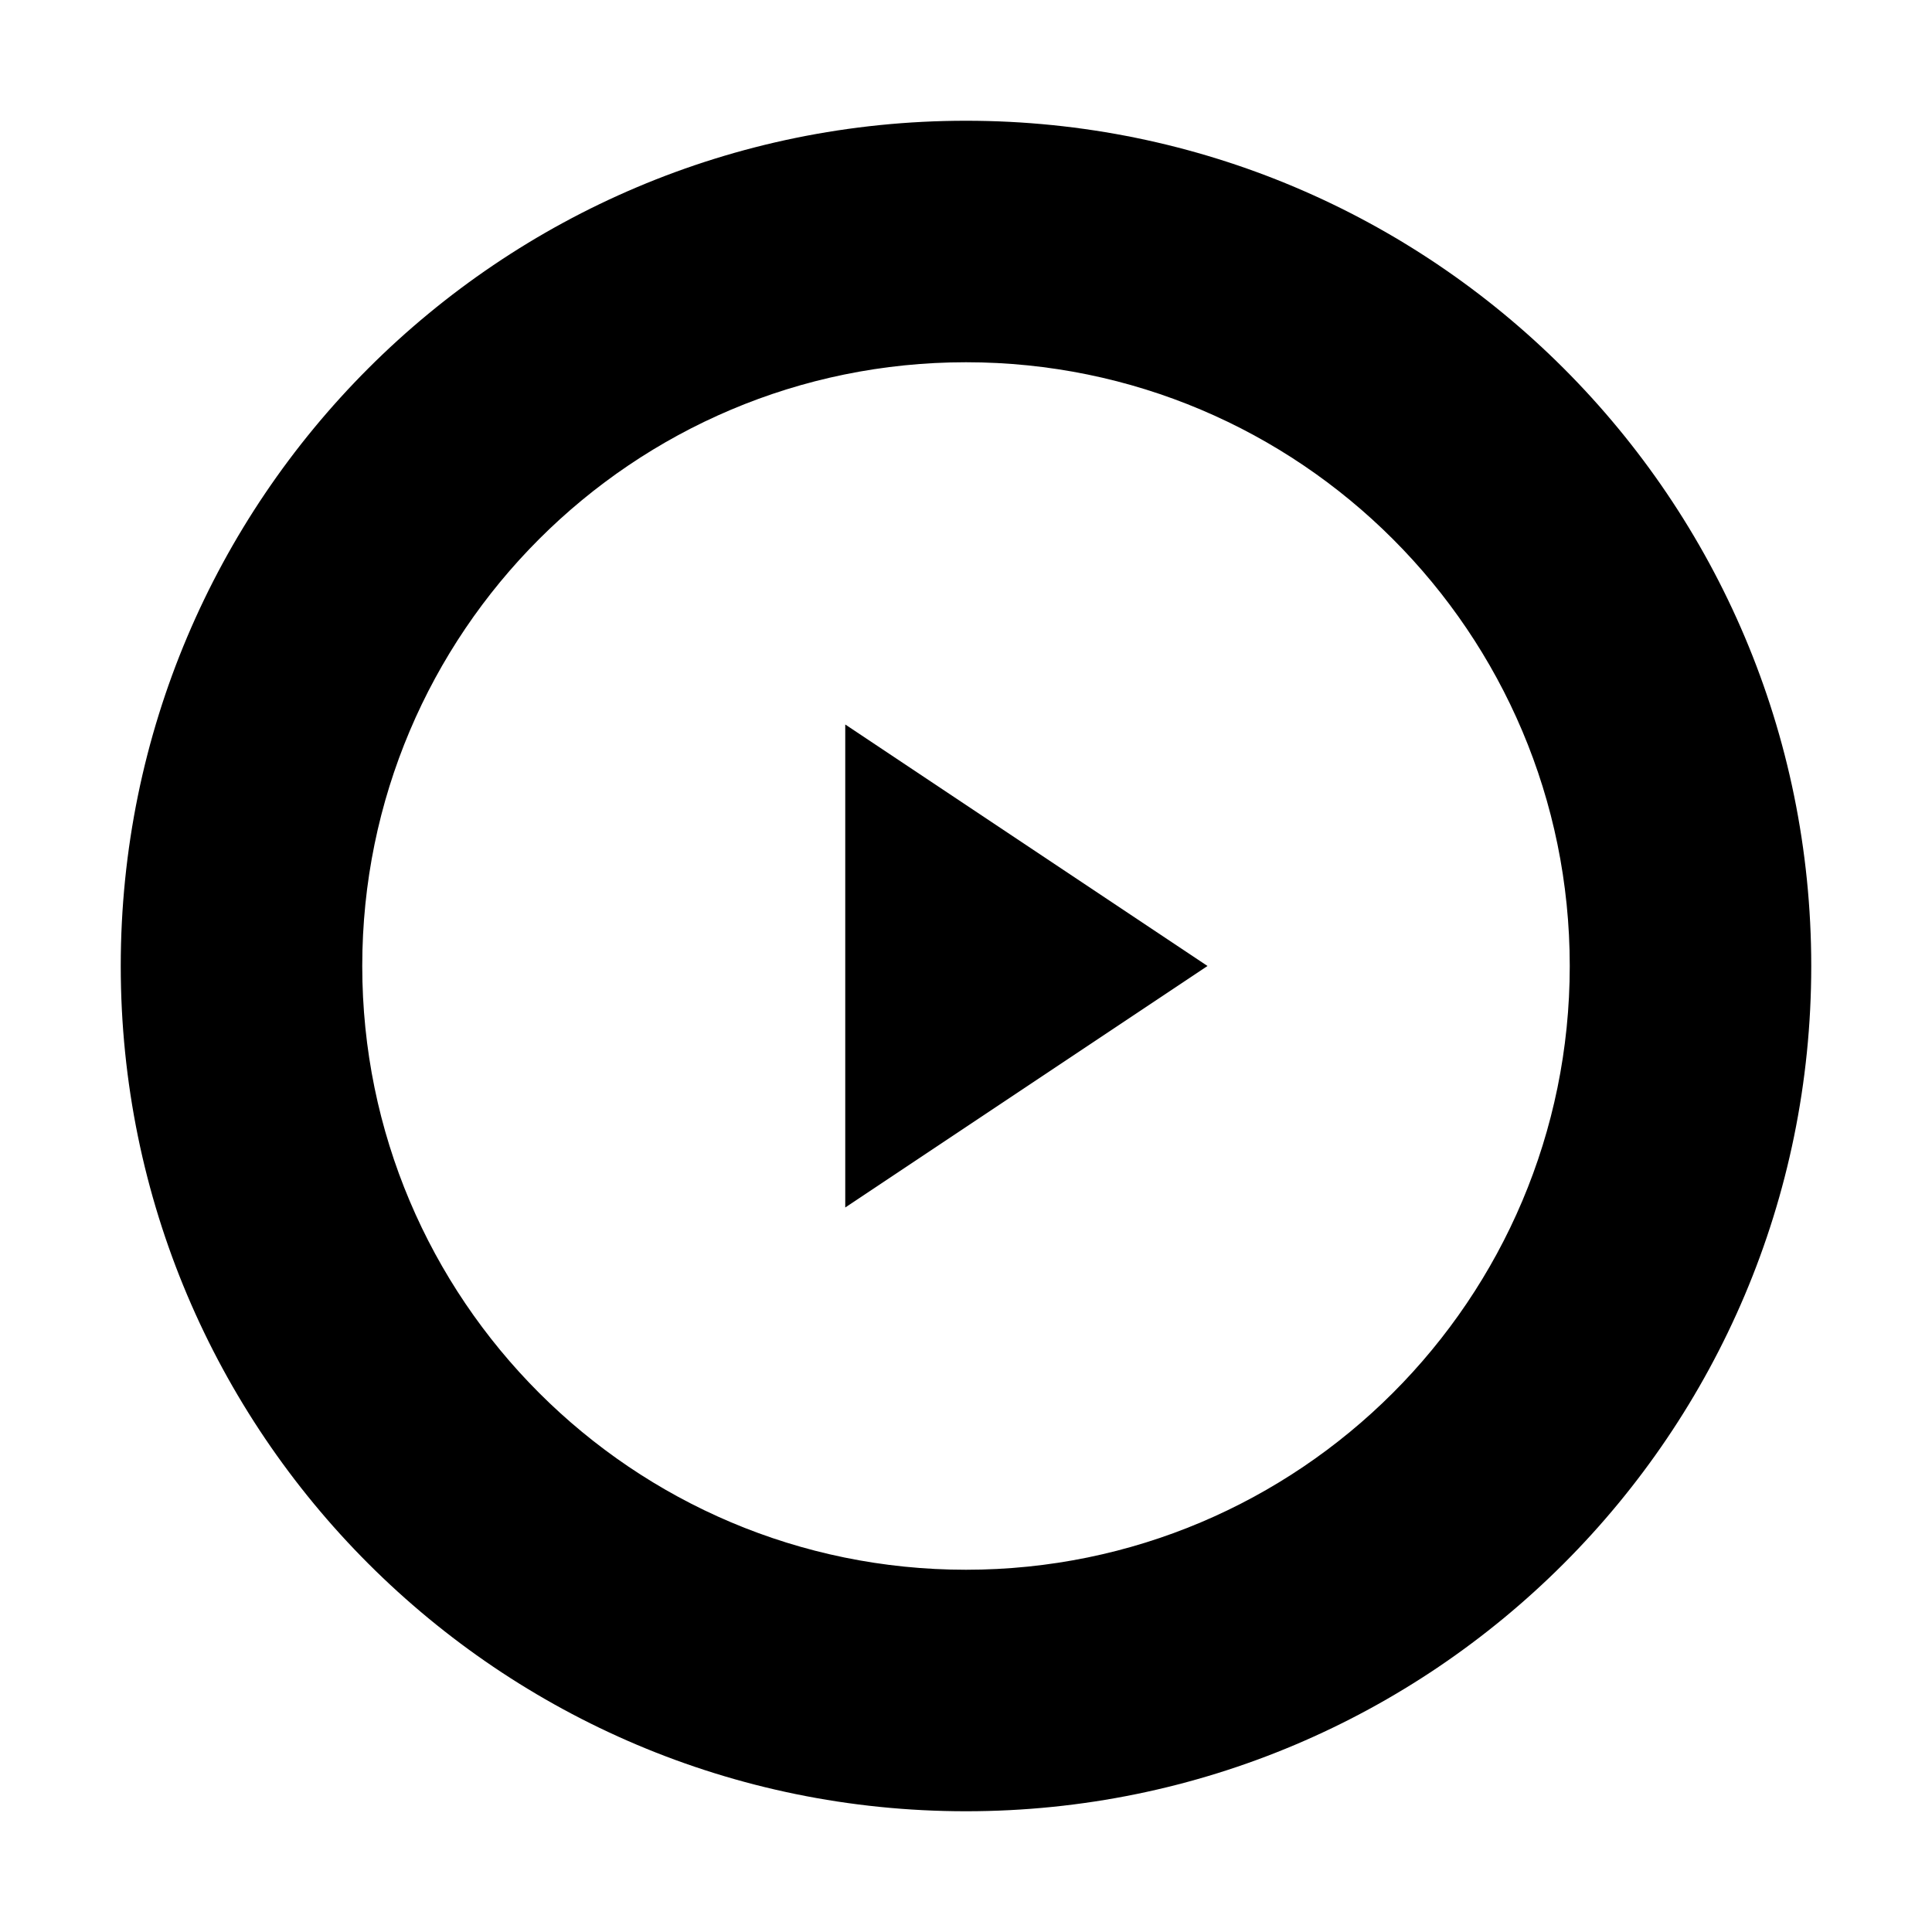
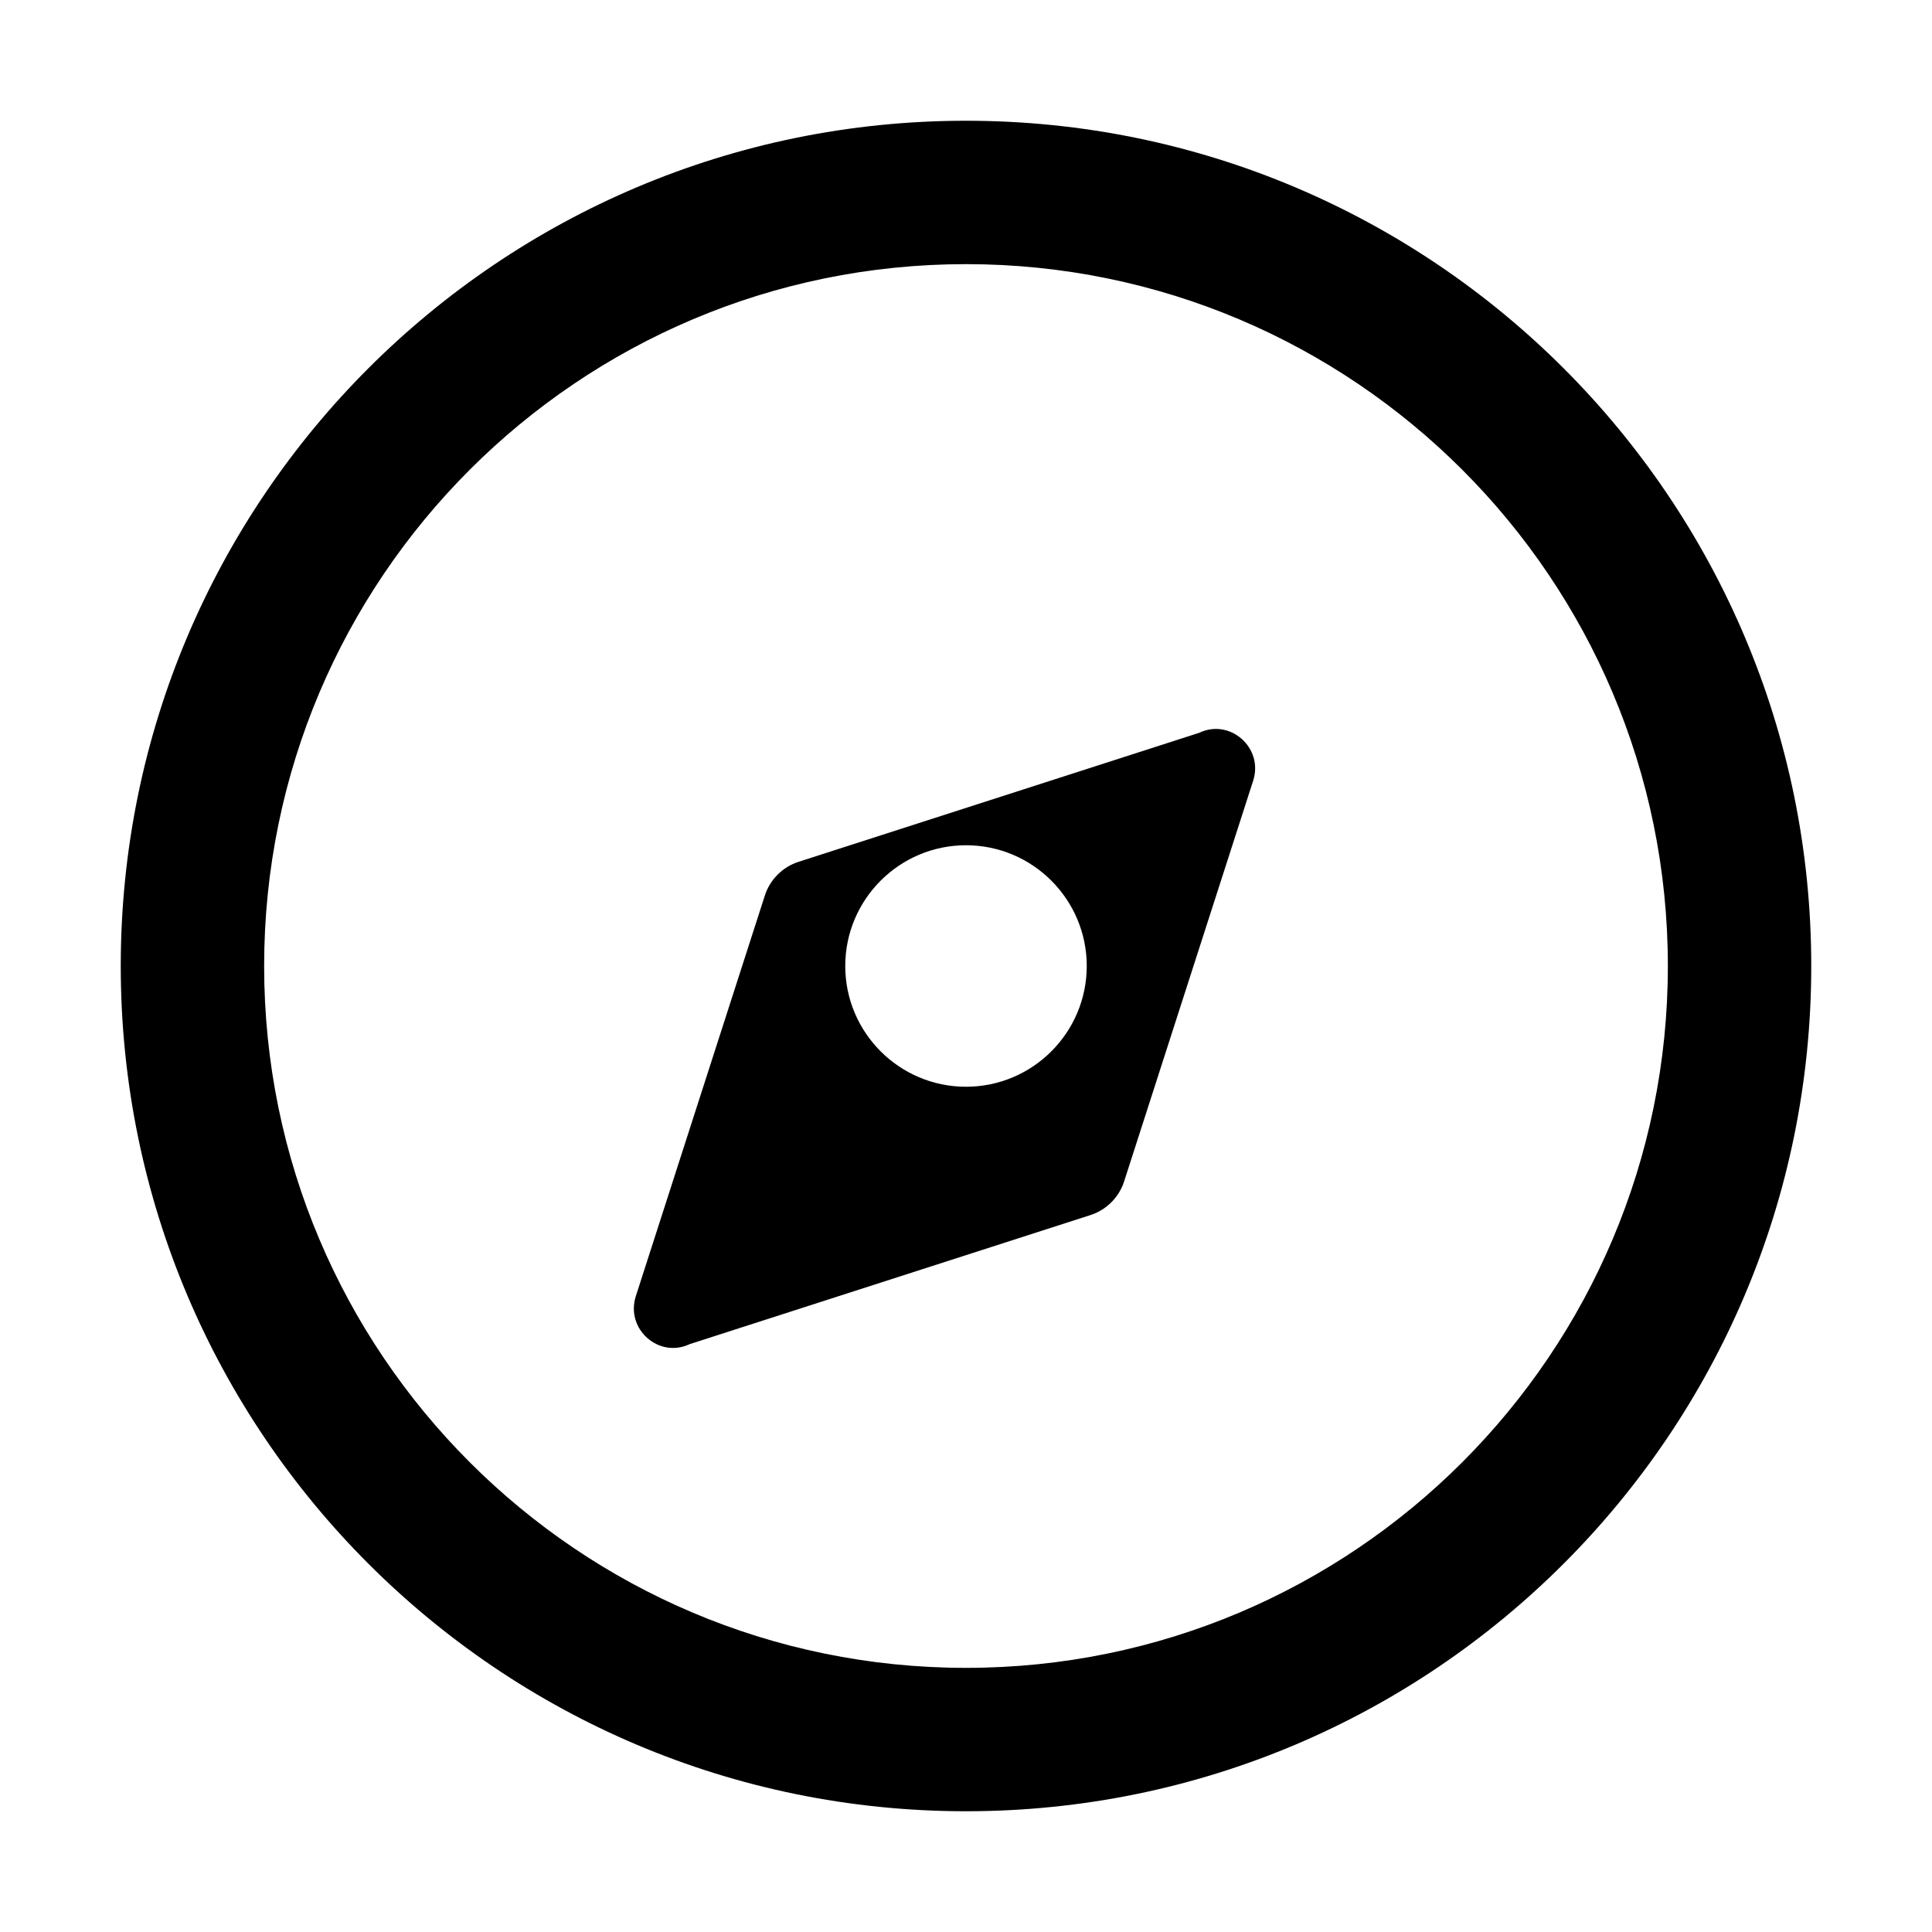
- <svg xmlns="http://www.w3.org/2000/svg" viewBox="0 0 1024 1024" width="1024" height="1024">
-   <path d="M512 64C264.6 64 64 264.6 64 512s200.6 448 448 448 448-200.6 448-448S759.4 64 512 64zm0 128c176.7 0 320 143.3 320 320s-143.3 320-320 320-320-143.3-320-320 143.3-320 320-320z" />
-   <path d="M448 384l192 128-192 128V384z" />
+ <svg xmlns="http://www.w3.org/2000/svg" viewBox="0 0 1024 1024">
+   <path d="M512 64C264.6 64 64 264.6 64 512s200.6 448 448 448 448-200.6 448-448S759.4 64 512 64zm0 820c-205.4 0-372-166.6-372-372S306.6 140 512 140s372 166.6 372 372-166.6 372-372 372z" fill="black" />
+   <path d="M635.6 388.4L423.2 456.8c-8.4 2.7-15.1 9.4-17.8 17.8l-68.4 212.4c-5.6 17.4 12.2 33.2 28.6 25.4l212.4-68.4c8.4-2.7 15.1-9.4 17.8-17.8l68.4-212.4c5.6-17.4-12.2-33.2-28.6-25.4zM512 576c-35.3 0-64-28.7-64-64s28.7-64 64-64 64 28.7 64 64-28.7 64-64 64z" fill="black" />
</svg>
